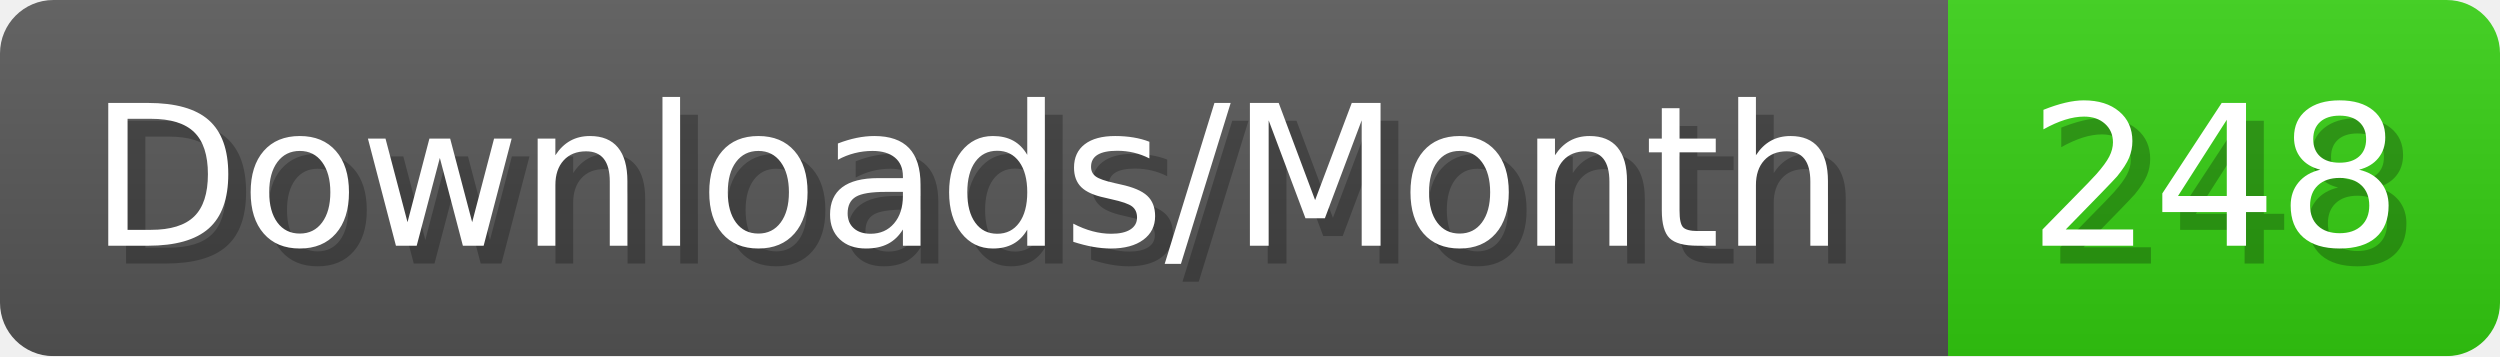
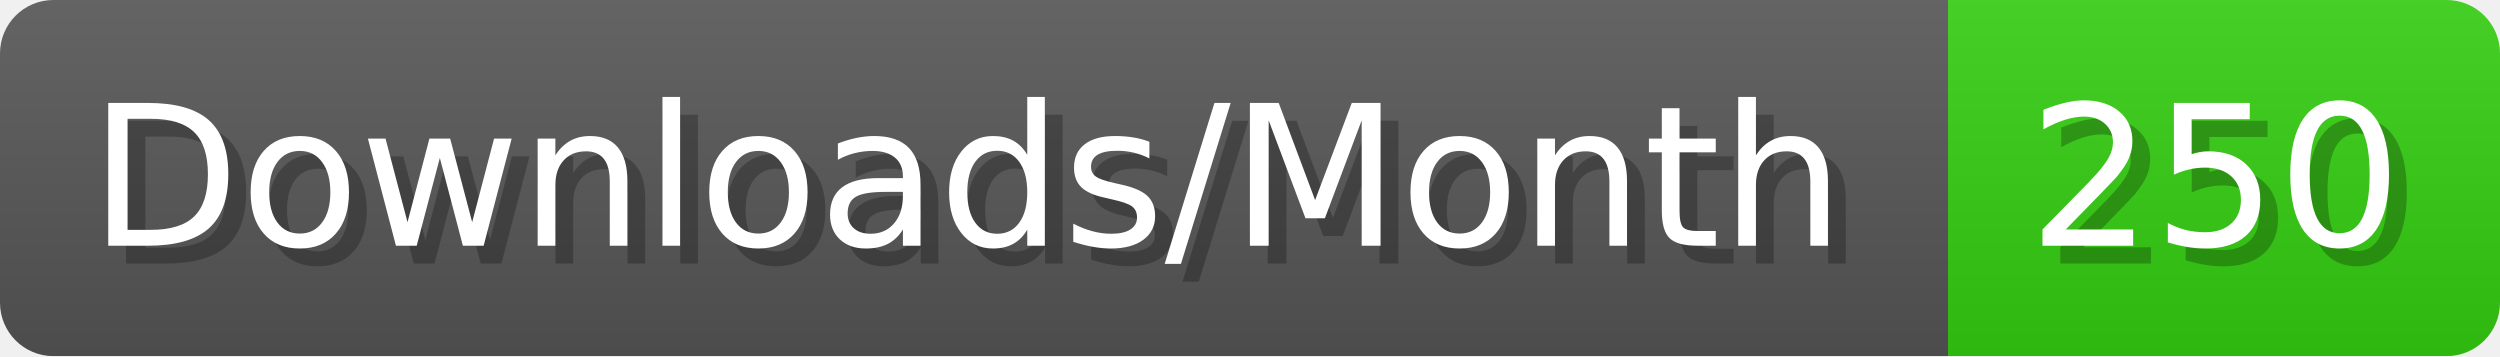
- <svg xmlns="http://www.w3.org/2000/svg" width="140.4" height="20" viewBox="0 0 1404 200" role="img" aria-label="Downloads/Month: 248">
+ <svg xmlns="http://www.w3.org/2000/svg" width="140.4" height="20" viewBox="0 0 1404 200" role="img" aria-label="Downloads/Month: 250">
  <linearGradient id="YlXUI" x2="0" y2="100%">
    <stop offset="0" stop-opacity=".1" stop-color="#EEE" />
    <stop offset="1" stop-opacity=".1" />
  </linearGradient>
  <mask id="JHhop">
    <rect width="1404" height="200" rx="30" fill="#FFF" />
  </mask>
  <g mask="url(#JHhop)">
    <rect width="1094" height="200" fill="#555" />
    <rect width="310" height="200" fill="#3C1" x="1094" />
    <rect width="1404" height="200" fill="url(#YlXUI)" />
  </g>
  <g aria-hidden="true" fill="#fff" text-anchor="start" font-family="Verdana,DejaVu Sans,sans-serif" font-size="110">
    <text x="60" y="148" textLength="994" fill="#000" opacity="0.25">Downloads/Month</text>
    <text x="50" y="138" textLength="994">Downloads/Month</text>
-     <text x="1149" y="148" textLength="210" fill="#000" opacity="0.25">248</text>
-     <text x="1139" y="138" textLength="210">248</text>
+     <text x="1149" y="148" textLength="210" fill="#000" opacity="0.25">250</text>
+     <text x="1139" y="138" textLength="210">250</text>
  </g>
</svg>
